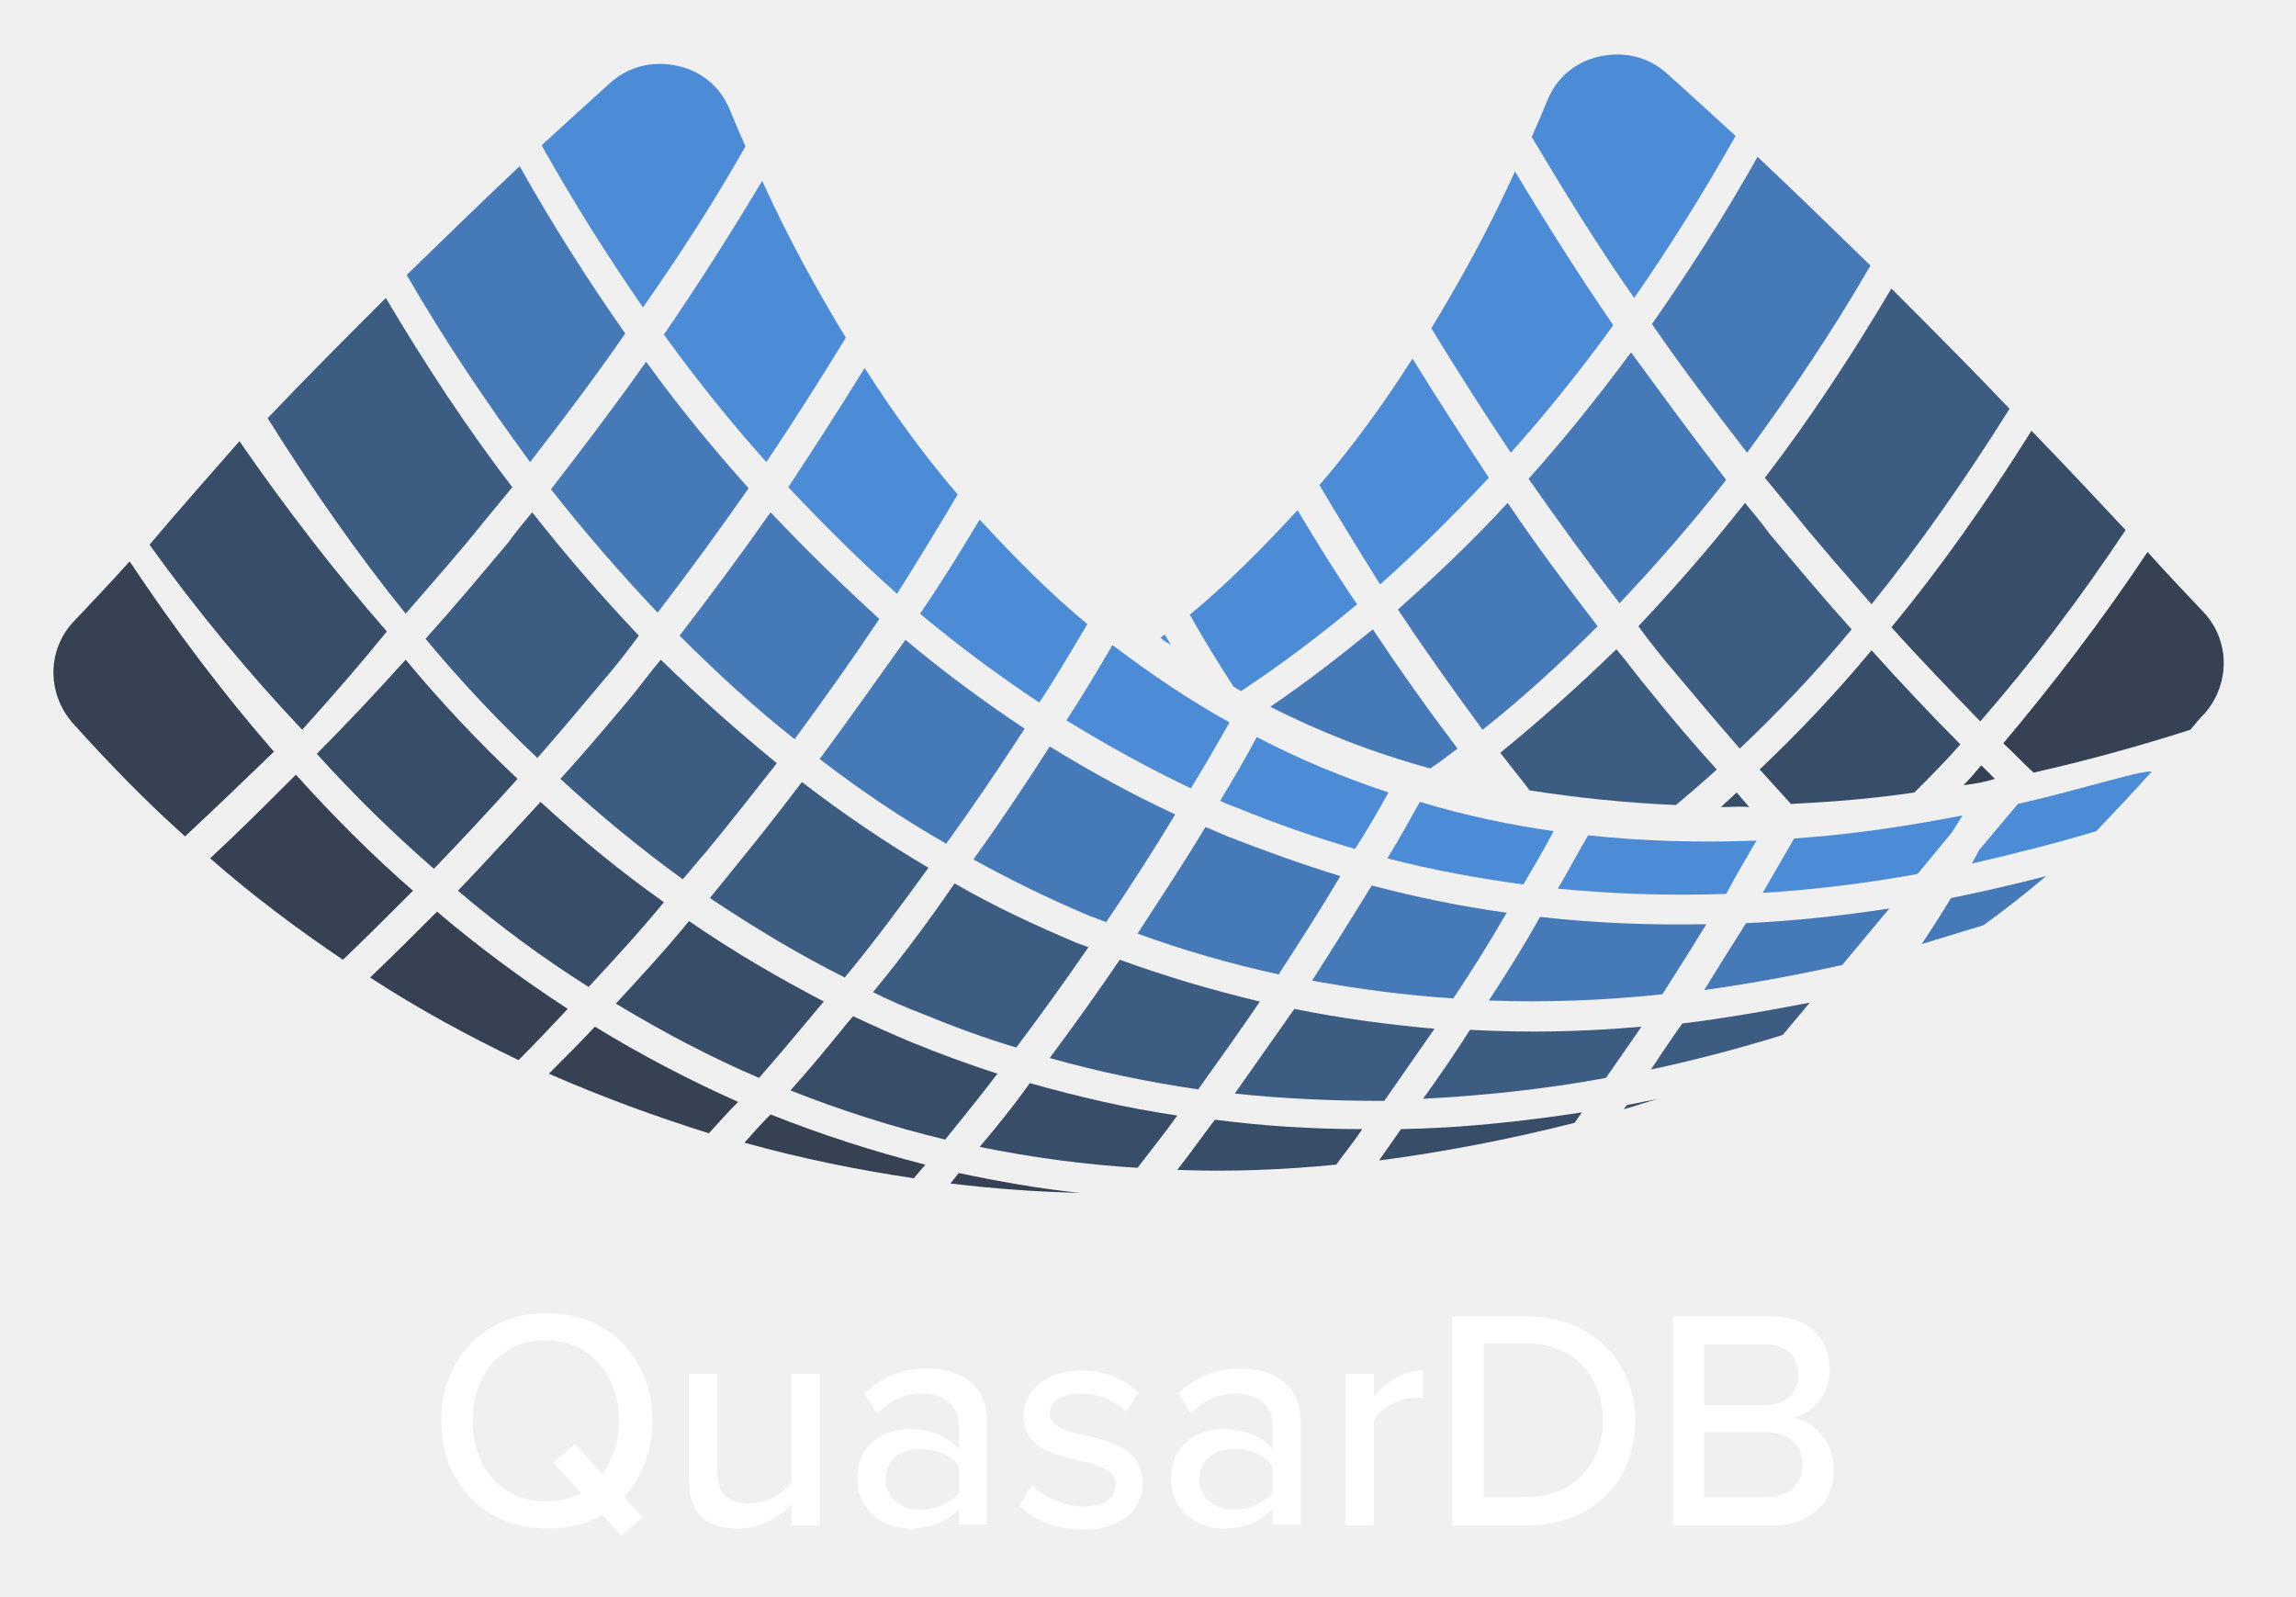
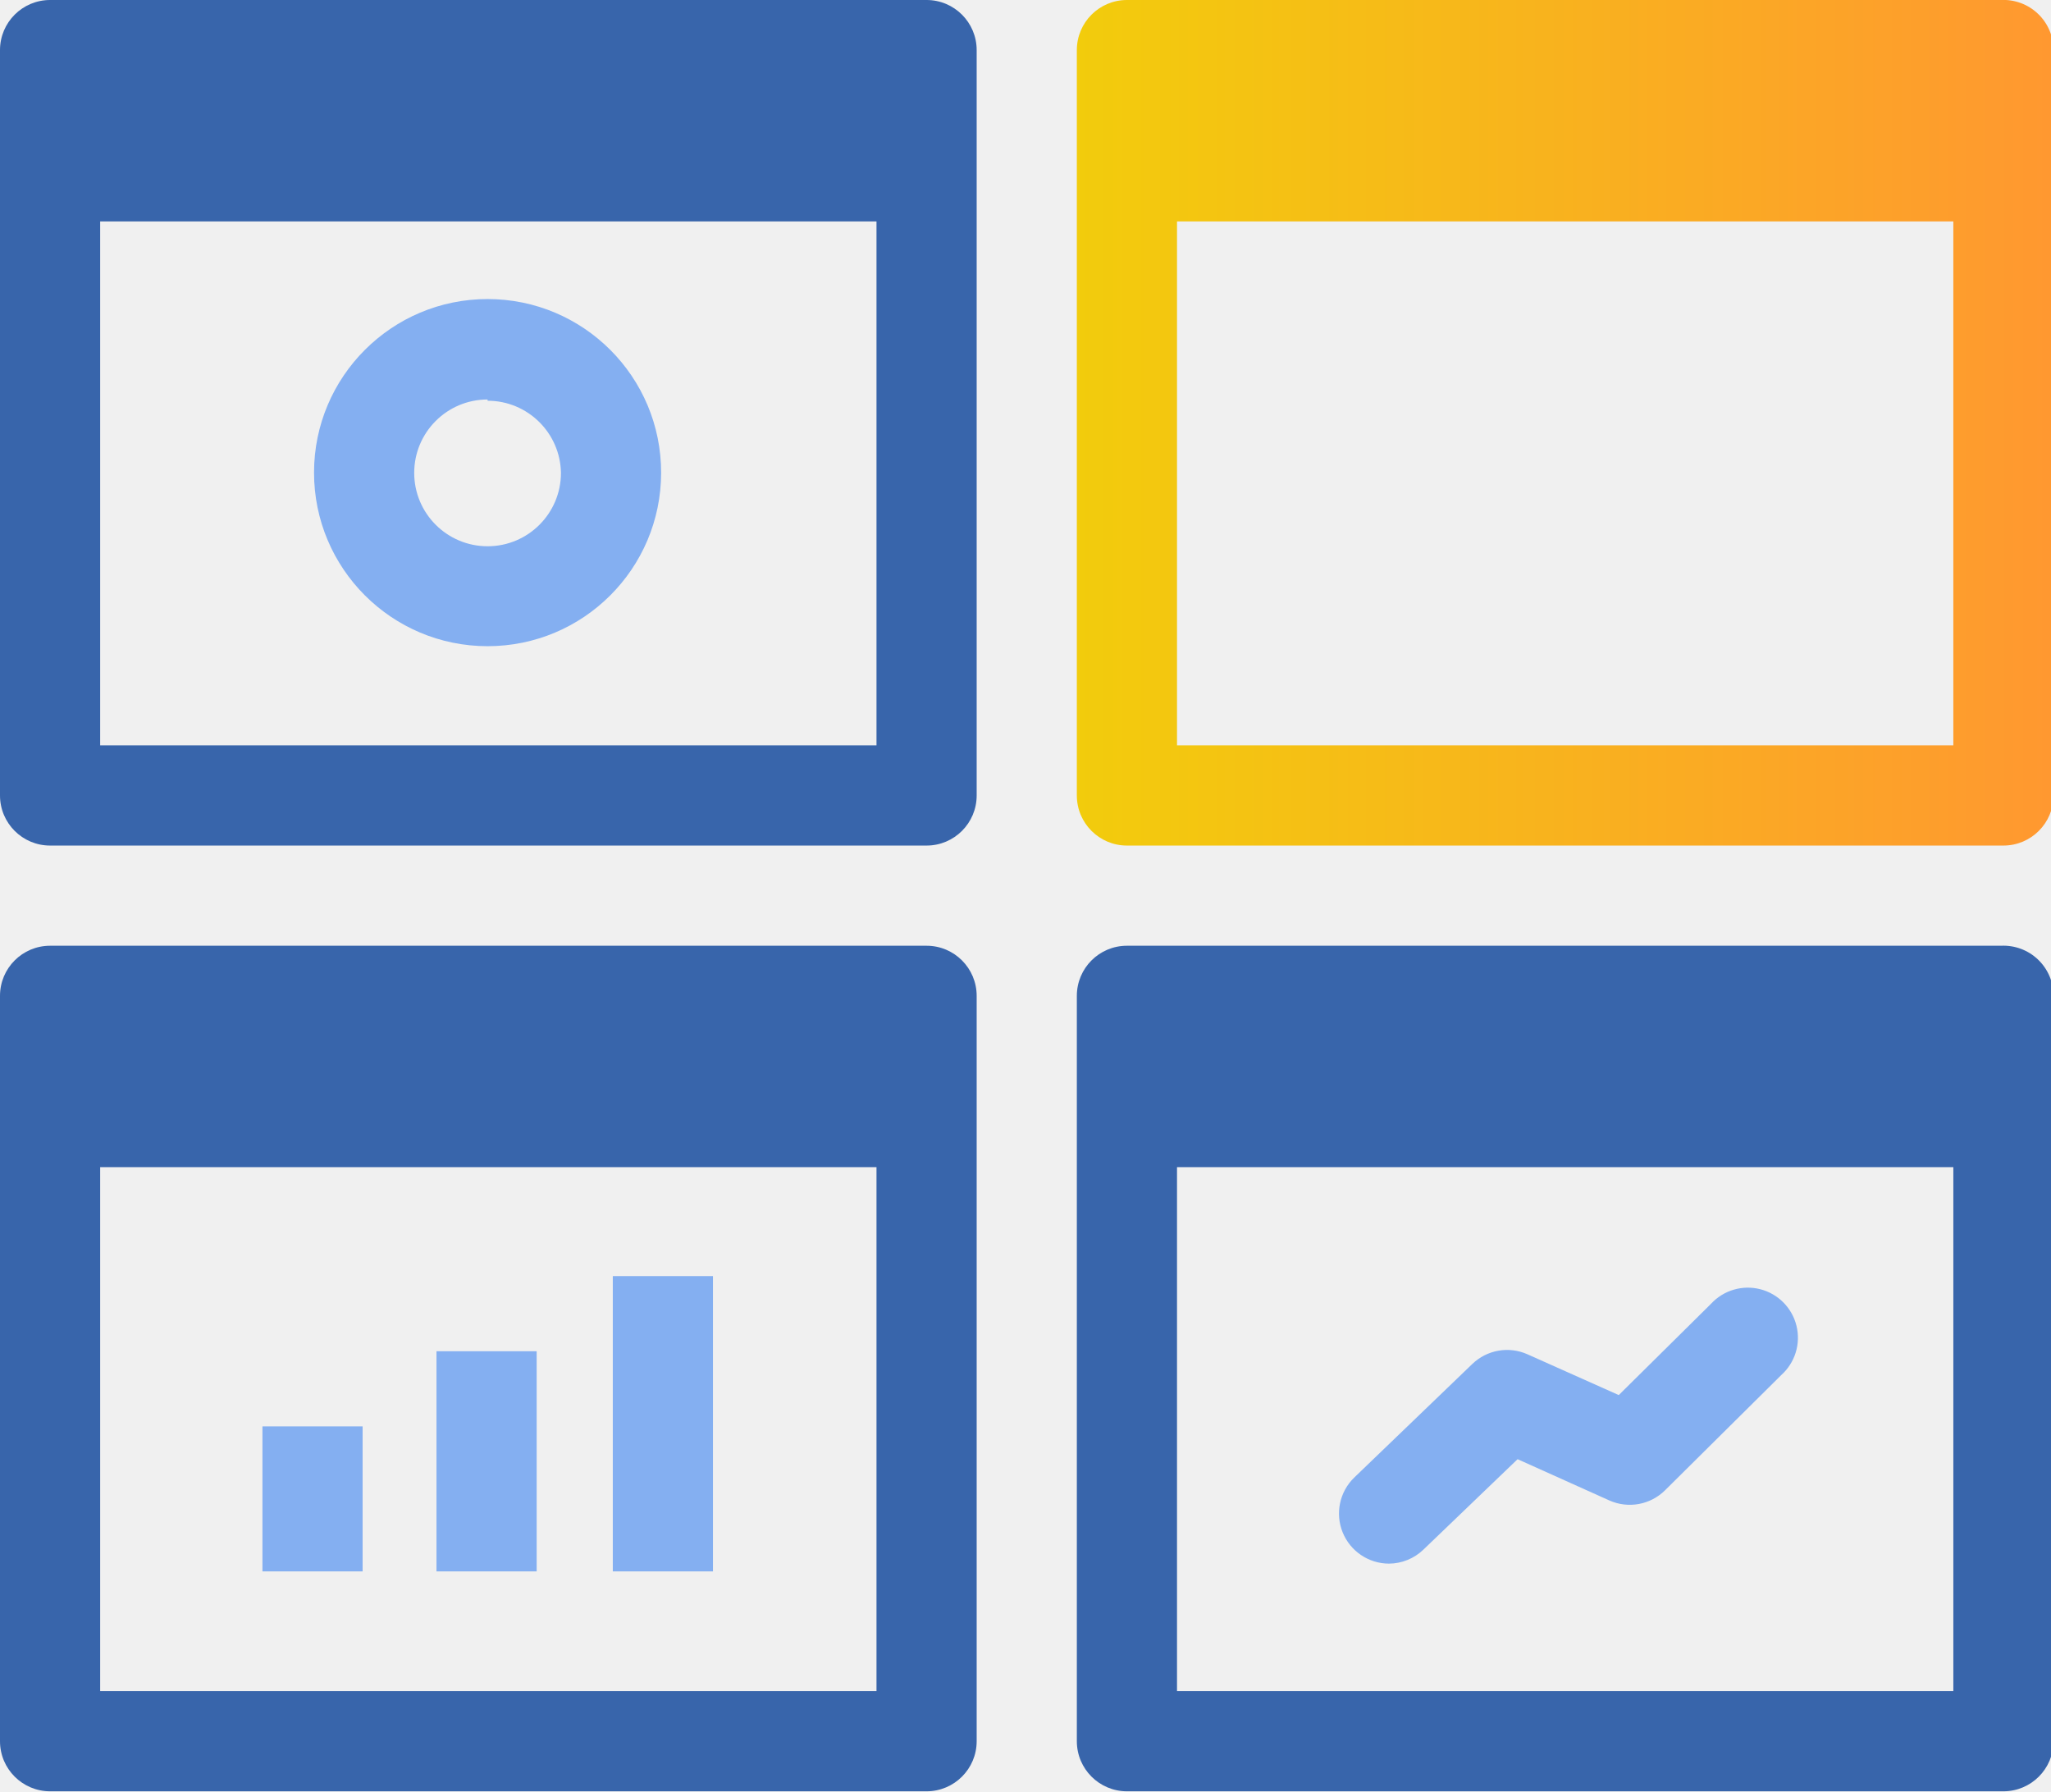
- <svg xmlns="http://www.w3.org/2000/svg" version="1.1" id="Layer_1" x="0px" y="0px" viewBox="0 0 219.6 152.7" style="enable-background:new 0 0 219.6 152.7;" xml:space="preserve">
-   <style type="text/css">
- 	.st0{fill:#FFFFFF;}
- 	.st1{fill-rule:evenodd;clip-rule:evenodd;fill:#364154;}
- 	.st2{fill-rule:evenodd;clip-rule:evenodd;fill:#384D68;}
- 	.st3{fill-rule:evenodd;clip-rule:evenodd;fill:#3D5C82;}
- 	.st4{fill-rule:evenodd;clip-rule:evenodd;fill:#4C8BD6;}
- 	.st5{fill-rule:evenodd;clip-rule:evenodd;fill:#4679B7;}
- </style>
-   <g>
-     <path class="st0" d="M59.7,143.2l1.8,1.9l-2.1,1.8l-1.8-2c-1.5,0.9-3.3,1.3-5.3,1.3c-6,0-10.1-4.4-10.1-10.3   c0-5.9,4.1-10.3,10.1-10.3s10.1,4.4,10.1,10.3C62.4,138.8,61.4,141.3,59.7,143.2z M55.6,142.8l-2.7-2.9l2.1-1.8l2.6,2.9   c1-1.4,1.6-3.1,1.6-5.1c0-4.4-2.8-7.7-7-7.7c-4.3,0-7,3.3-7,7.7c0,4.4,2.7,7.7,7,7.7C53.6,143.6,54.7,143.3,55.6,142.8z" />
-     <path class="st0" d="M75.7,143.9c-1.1,1.2-2.9,2.3-5.2,2.3c-3.1,0-4.6-1.6-4.6-4.6v-10.2h2.7v9.3c0,2.4,1.2,3.1,3.1,3.1   c1.7,0,3.2-1,4-2v-10.4h2.7v14.5h-2.7V143.9z" />
-     <path class="st0" d="M91.7,144.3c-1.1,1.3-2.8,1.9-4.7,1.9c-2.4,0-5-1.6-5-4.8c0-3.3,2.6-4.7,5-4.7c1.9,0,3.6,0.6,4.7,1.9v-2.4   c0-1.8-1.5-2.9-3.5-2.9c-1.6,0-3.1,0.6-4.3,1.9l-1.2-1.9c1.6-1.6,3.6-2.4,5.9-2.4c3.1,0,5.8,1.4,5.8,5.1v9.8h-2.7V144.3z    M91.7,140.2c-0.8-1.1-2.2-1.6-3.7-1.6c-2,0-3.3,1.2-3.3,2.9s1.4,2.9,3.3,2.9c1.5,0,2.9-0.6,3.7-1.6V140.2z" />
-     <path class="st0" d="M98.7,142c1,1.1,2.9,2.1,4.9,2.1c2,0,3.1-0.8,3.1-2.1c0-1.4-1.6-1.9-3.5-2.3c-2.5-0.6-5.3-1.2-5.3-4.3   c0-2.3,2-4.3,5.5-4.3c2.5,0,4.3,0.9,5.5,2.1l-1.2,1.9c-0.8-1-2.5-1.8-4.3-1.8s-3,0.7-3,1.9c0,1.3,1.6,1.7,3.4,2.1   c2.5,0.6,5.5,1.3,5.5,4.6c0,2.5-2,4.4-5.8,4.4c-2.4,0-4.6-0.8-6-2.3L98.7,142z" />
-     <path class="st0" d="M121.7,144.3c-1.1,1.3-2.8,1.9-4.7,1.9c-2.4,0-5-1.6-5-4.8c0-3.3,2.6-4.7,5-4.7c1.9,0,3.6,0.6,4.7,1.9v-2.4   c0-1.8-1.5-2.9-3.5-2.9c-1.6,0-3.1,0.6-4.3,1.9l-1.2-1.9c1.6-1.6,3.6-2.4,5.9-2.4c3.1,0,5.8,1.4,5.8,5.1v9.8h-2.7V144.3z    M121.7,140.2c-0.8-1.1-2.2-1.6-3.7-1.6c-2,0-3.3,1.2-3.3,2.9s1.4,2.9,3.3,2.9c1.5,0,2.9-0.6,3.7-1.6V140.2z" />
-     <path class="st0" d="M128.7,131.4h2.7v2.2c1.1-1.4,2.8-2.5,4.7-2.5v2.7c-0.3-0.1-0.6-0.1-0.9-0.1c-1.3,0-3.2,1-3.8,2.1v10.1h-2.7   V131.4z" />
-     <path class="st0" d="M138.9,125.9h7.1c6.2,0,10.4,4.3,10.4,10c0,5.8-4.1,10-10.4,10h-7.1V125.9z M146,143.2c4.6,0,7.3-3.3,7.3-7.3   c0-4.1-2.6-7.4-7.3-7.4h-4.1v14.7H146z" />
-     <path class="st0" d="M160,125.9h9.4c3.6,0,5.6,2.2,5.6,5.1c0,2.5-1.7,4.2-3.5,4.6c2.1,0.3,3.9,2.5,3.9,4.9c0,3.1-2.1,5.4-5.8,5.4   H160V125.9z M168.9,134.4c2,0,3.1-1.3,3.1-2.9c0-1.7-1.1-2.9-3.1-2.9H163v5.8H168.9z M169,143.2c2.1,0,3.4-1.2,3.4-3.1   c0-1.7-1.1-3.1-3.4-3.1h-6v6.2H169z" />
-   </g>
-   <g>
-     <g>
-       <g>
-         <path class="st1" d="M205.4,52.8c1.8,2,3.6,3.9,5.4,5.8c2.5,2.7,2.5,6.8,0.1,9.6c-0.5,0.5-0.9,1-1.4,1.6c-5,1.6-10.1,3-15,4.1     c-1-0.9-1.9-1.9-2.9-2.8C196.4,65.4,201,59.4,205.4,52.8L205.4,52.8z M187.8,75.1c0.6-0.6,1.1-1.2,1.7-1.9l1.3,1.3     C189.8,74.8,188.8,75,187.8,75.1L187.8,75.1z" />
-         <g>
-           <path class="st1" d="M90.9,113.2c4.1,0.5,8.3,0.8,12.4,0.9c-3.9-0.4-7.8-1.1-11.6-1.9L90.9,113.2L90.9,113.2z" />
-           <path class="st1" d="M71.2,109.3c5.4,1.5,10.8,2.6,16.2,3.4l1.1-1.3c-5.1-1.3-10-2.9-14.8-4.8C72.8,107.5,72,108.4,71.2,109.3      L71.2,109.3z" />
-           <path class="st1" d="M52.5,102.7c5,2.2,10.2,4.1,15.3,5.7c0.9-1,1.8-2,2.8-3c-4.7-2.1-9.3-4.5-13.7-7.2      C55.5,99.7,54,101.2,52.5,102.7L52.5,102.7z" />
-           <path class="st1" d="M35.4,93.5c4.6,3,9.4,5.6,14.2,7.9c1.6-1.6,3.1-3.2,4.7-4.9c-4.3-2.8-8.5-5.9-12.5-9.3      C39.7,89.3,37.6,91.4,35.4,93.5L35.4,93.5z" />
-           <path class="st1" d="M20.1,82.1c4.1,3.6,8.4,6.8,12.7,9.7c2.3-2.2,4.5-4.4,6.7-6.6c-3.9-3.4-7.6-7.1-11.2-11.1      C25.6,76.8,22.9,79.5,20.1,82.1L20.1,82.1z" />
-           <path class="st1" d="M12.4,53.7c-1.8,2-3.6,3.9-5.4,5.8c-2.5,2.7-2.5,6.8-0.1,9.6c3.5,3.9,7.1,7.6,10.8,10.9      c2.9-2.7,5.7-5.4,8.5-8.1C21.4,66.4,16.8,60.3,12.4,53.7L12.4,53.7z" />
-         </g>
-       </g>
-     </g>
-     <g>
-       <path class="st2" d="M194.3,41.2c3.1,3.2,6.1,6.4,9,9.5c-4.4,6.6-9,12.7-13.9,18.3c-2.9-3-5.8-6-8.5-9    C185.7,54.2,190.1,47.9,194.3,41.2L194.3,41.2z M187.5,71.2c-1.4,1.6-2.9,3.1-4.4,4.6c-4,0.6-7.9,0.9-11.8,1.1c-1-1.1-2-2.2-3-3.3    c3.7-3.5,7.3-7.3,10.7-11.4C181.8,65.3,184.6,68.3,187.5,71.2L187.5,71.2z M164.6,77.2c0.5-0.5,1-0.9,1.5-1.4l1.2,1.4    C166.4,77.1,165.5,77.2,164.6,77.2L164.6,77.2z" />
-       <path class="st2" d="M155.3,106.1c1.1-0.3,2.2-0.7,3.3-1c-1,0.2-2,0.4-3,0.6L155.3,106.1L155.3,106.1z" />
-       <path class="st2" d="M131.9,111c6.1-0.8,12.4-2,18.7-3.6l0.7-1c-5.9,0.9-11.6,1.5-17.3,1.6C133.3,109,132.6,110,131.9,111    L131.9,111z" />
-       <path class="st2" d="M112.6,111.9c5,0.2,10,0,15.2-0.5c0.8-1.1,1.7-2.2,2.5-3.4c-4.8,0-9.5-0.3-14.1-0.9    C114.9,108.8,113.8,110.4,112.6,111.9L112.6,111.9z" />
-       <path class="st2" d="M93.7,109.7c4.9,1,10,1.7,15.1,2c1.3-1.7,2.6-3.3,3.8-5c-4.8-0.7-9.5-1.8-14.1-3.1    C97,105.7,95.4,107.7,93.7,109.7L93.7,109.7z" />
-       <path class="st2" d="M75.6,104.3c4.8,1.9,9.8,3.5,14.8,4.7c1.7-2.1,3.4-4.2,5-6.3c-2.8-0.9-5.5-1.9-8.2-3    c-1.9-0.8-3.7-1.6-5.6-2.5l-0.6,0.7C79.3,100,77.5,102.2,75.6,104.3L75.6,104.3z" />
-       <path class="st2" d="M58.9,96c4.5,2.7,9,5.1,13.7,7.1c2.1-2.4,4.1-4.8,6.1-7.2l0.1-0.1c-4.4-2.3-8.7-4.8-12.9-7.7    C63.7,90.8,61.3,93.4,58.9,96L58.9,96z" />
-       <path class="st2" d="M43.8,85.2c4,3.4,8.2,6.5,12.5,9.2c2.5-2.7,4.9-5.3,7.2-8.1c-4.1-2.9-8-6.1-11.8-9.6    C49.1,79.5,46.5,82.4,43.8,85.2L43.8,85.2z" />
-       <path class="st2" d="M30.3,72.1c3.6,4,7.3,7.6,11.2,11c2.7-2.8,5.4-5.7,8-8.6c-3.7-3.5-7.3-7.3-10.7-11.4    C36,66.2,33.2,69.2,30.3,72.1L30.3,72.1z" />
-       <path class="st2" d="M22.9,42.2c-2.9,3.3-5.8,6.6-8.6,9.9c4.6,6.4,9.5,12.3,14.6,17.7c2.8-3.1,5.5-6.2,8.1-9.4    C32.1,54.8,27.4,48.7,22.9,42.2L22.9,42.2z" />
-     </g>
-     <g>
-       <g>
-         <path class="st3" d="M164.2,73.6c-1.3,1.2-2.6,2.3-3.9,3.4c-4.8-0.2-9.5-0.7-14-1.4c-0.9-1.2-1.9-2.4-2.8-3.6     c3.8-3.1,7.5-6.4,11.1-9.9c1.1,1.3,2.1,2.7,3.2,4C159.9,68.7,162,71.2,164.2,73.6L164.2,73.6z" />
-         <path class="st3" d="M177.1,60.2c-3.4,4.1-7,7.9-10.7,11.4c-2.1-2.4-4.2-4.9-6.3-7.4c-1.2-1.4-2.3-2.8-3.4-4.3     c3.5-3.7,6.9-7.6,10.2-11.8c0.8,1,1.6,1.9,2.3,2.9C171.8,54.1,174.4,57.2,177.1,60.2L177.1,60.2z" />
-         <path class="st3" d="M180.9,27.6c3.7,3.7,7.6,7.6,11.3,11.5c-4.2,6.7-8.6,13-13.2,18.7c-2.5-2.9-5-5.7-7.4-8.7     c-0.9-1.1-1.9-2.3-2.8-3.4C173.1,40.1,177.1,34,180.9,27.6L180.9,27.6z" />
-       </g>
-       <g>
-         <path class="st3" d="M157.9,102.3c4.2-0.9,8.4-2,12.6-3.3l2.6-3.1c-4.1,0.8-8.2,1.5-12.2,2C159.9,99.3,158.9,100.8,157.9,102.3     L157.9,102.3z" />
-         <path class="st3" d="M136.1,105.1c5.7-0.3,11.6-0.9,17.5-2c1.1-1.6,2.3-3.3,3.4-4.9c-5.6,0.5-11,0.6-16.4,0.3     C139.2,100.7,137.7,102.9,136.1,105.1L136.1,105.1z" />
-         <path class="st3" d="M118.1,104.6c4.7,0.5,9.4,0.7,14.3,0.7c1.6-2.3,3.2-4.6,4.8-6.9c-4.5-0.4-9-1-13.4-1.9     C121.9,99.2,120,101.9,118.1,104.6L118.1,104.6z" />
-         <path class="st3" d="M100.4,101.2c4.6,1.3,9.4,2.3,14.2,3c2-2.8,4-5.6,5.9-8.4c-4.6-1.1-9-2.4-13.4-4     C105,94.9,102.7,98.1,100.4,101.2L100.4,101.2z" />
-         <path class="st3" d="M83.5,94.9c1.6,0.8,3.2,1.5,4.8,2.1c2.9,1.2,5.9,2.3,8.9,3.2c2.4-3.2,4.7-6.4,6.9-9.6l-1.1-0.4     c-4-1.7-7.9-3.5-11.7-5.7C88.9,88,86.3,91.5,83.5,94.9L83.5,94.9z" />
-         <path class="st3" d="M67.9,85.9c4.2,2.8,8.5,5.4,12.9,7.6c2.8-3.4,5.4-6.9,8-10.5c-4.1-2.4-8.2-5.2-12.1-8.2     c-2.2,2.9-4.4,5.7-6.7,8.5C69.3,84.2,68.6,85,67.9,85.9L67.9,85.9z" />
-         <path class="st3" d="M53.6,74.5c3.8,3.5,7.7,6.7,11.7,9.6c0.8-0.9,1.5-1.8,2.3-2.7c2.3-2.8,4.5-5.6,6.7-8.4     c-3.8-3.1-7.5-6.4-11.1-9.9c-1.1,1.3-2.1,2.7-3.2,4C57.9,69.6,55.8,72.1,53.6,74.5L53.6,74.5z" />
-         <path class="st3" d="M40.7,61.1c3.4,4.1,7,7.9,10.7,11.4c2.1-2.4,4.2-4.9,6.3-7.4c1.2-1.4,2.3-2.8,3.4-4.3     c-3.5-3.7-6.9-7.6-10.2-11.8c-0.8,1-1.6,1.9-2.3,2.9C46,55,43.4,58.1,40.7,61.1L40.7,61.1z" />
-         <path class="st3" d="M36.9,28.5c-3.7,3.7-7.6,7.6-11.3,11.5c4.2,6.7,8.6,13,13.2,18.7c2.5-2.9,5-5.7,7.4-8.7     c0.9-1.1,1.9-2.3,2.8-3.4C44.7,41,40.7,34.9,36.9,28.5L36.9,28.5z" />
-       </g>
-     </g>
-     <g>
-       <g>
-         <path class="st4" d="M146.5,13.1c0.5-1.1,1-2.3,1.5-3.5c0.9-2.2,2.7-3.7,5-4.2c2.3-0.5,4.6,0,6.4,1.6c2,1.8,4.2,3.8,6.6,6     c-3.1,5.5-6.3,10.6-9.7,15.5C152.8,23.5,149.6,18.3,146.5,13.1L146.5,13.1z" />
-         <path class="st4" d="M136.9,31.4c2.8-4.6,5.5-9.5,8-15c3,5,6.1,9.9,9.4,14.7c-3.1,4.3-6.4,8.4-9.8,12.2     C141.9,39.4,139.4,35.5,136.9,31.4L136.9,31.4z" />
-         <path class="st4" d="M126.2,46.4c3.1-3.6,6.1-7.7,8.9-12.1c2.4,3.9,4.8,7.6,7.3,11.4c-3.4,3.6-6.8,7-10.4,10.2     C130,52.7,128.1,49.6,126.2,46.4L126.2,46.4z" />
-         <path class="st4" d="M113.8,58.8c3.5-2.9,6.9-6.3,10.3-10c1.8,3,3.7,6.1,5.7,9c-3.6,3-7.3,5.8-11.1,8.3l-0.7-0.4     C116.5,63.4,115.1,61.1,113.8,58.8L113.8,58.8z" />
-         <path class="st4" d="M111,61l0.4-0.3l0.6,1C111.7,61.5,111.3,61.3,111,61L111,61z" />
-         <path class="st4" d="M71.3,14c-0.5-1.1-1-2.3-1.5-3.5c-0.9-2.2-2.7-3.7-5-4.2c-2.3-0.5-4.6,0-6.4,1.6c-2,1.8-4.2,3.8-6.6,6     c3.1,5.5,6.3,10.6,9.7,15.5C65,24.4,68.3,19.3,71.3,14L71.3,14z" />
-         <path class="st4" d="M80.9,32.3c-2.8-4.6-5.5-9.5-8-15c-3,5-6.1,9.9-9.4,14.7c3.1,4.3,6.4,8.4,9.8,12.2     C75.9,40.3,78.4,36.4,80.9,32.3L80.9,32.3z" />
-         <path class="st4" d="M91.6,47.3c-3.1-3.6-6.1-7.7-8.9-12.1c-2.4,3.9-4.8,7.6-7.3,11.4c3.4,3.6,6.8,7,10.4,10.2     C87.8,53.6,89.7,50.5,91.6,47.3L91.6,47.3z" />
-         <path class="st4" d="M104,59.7c-3.5-2.9-6.9-6.3-10.3-10c-1.8,3-3.7,6.1-5.7,9c3.7,3.1,7.5,5.9,11.4,8.5     C101,64.8,102.5,62.2,104,59.7L104,59.7z" />
-         <path class="st4" d="M117.6,69.1c-3.8-2.1-7.5-4.6-11.2-7.4c-1.4,2.4-2.9,4.9-4.4,7.2c3.9,2.4,7.9,4.6,11.9,6.5     C115.2,73.3,116.4,71.2,117.6,69.1L117.6,69.1z" />
-         <path class="st4" d="M132.8,75.8c-4.2-1.4-8.4-3.1-12.6-5.3c-1.1,2.1-2.3,4.1-3.5,6.1c0.6,0.3,1.2,0.5,1.7,0.7     c3.7,1.5,7.4,2.8,11.2,3.9C130.7,79.5,131.8,77.6,132.8,75.8L132.8,75.8z" />
-         <path class="st4" d="M148.6,79.5c-4.2-0.6-8.5-1.5-12.8-2.8c-1,1.8-2,3.6-3.1,5.4c4.2,1.1,8.6,1.9,13,2.5     C146.7,82.9,147.7,81.2,148.6,79.5L148.6,79.5z" />
-         <path class="st4" d="M168,80.4c-5.1,0.2-10.5,0.1-16.1-0.5c-1,1.7-1.9,3.4-2.9,5.1c5.2,0.5,10.6,0.7,16.1,0.5     C166,83.8,167,82.1,168,80.4L168,80.4z" />
-         <path class="st4" d="M187.7,78c-4.7,0.9-10.1,1.8-16.1,2.2c-1,1.7-2,3.5-3,5.2c4.9-0.3,9.8-0.9,14.8-1.8l3.3-4L187.7,78L187.7,78     z" />
-         <path class="st4" d="M205.8,73.8c-1.2-0.1-5.9,1.5-12.8,3.1l-3.7,4.4l-0.7,1.3c3.9-0.9,7.9-1.9,11.9-3.1     C202.3,77.6,204.1,75.7,205.8,73.8L205.8,73.8z" />
-       </g>
-     </g>
-     <g>
-       <g>
-         <g>
-           <path class="st5" d="M139.4,71.6c-0.9,0.7-1.7,1.3-2.6,1.9c-5.5-1.5-10.6-3.5-15.3-5.9c3.4-2.3,6.6-4.8,9.8-7.4      C133.9,64.1,136.6,67.9,139.4,71.6L139.4,71.6z" />
-           <path class="st5" d="M152.8,59.9c-3.6,3.6-7.2,6.9-11,9.9c-2.8-3.8-5.5-7.6-8.1-11.5c3.6-3.2,7.1-6.5,10.5-10.2      C146.9,52.1,149.8,56,152.8,59.9L152.8,59.9z" />
-           <path class="st5" d="M165.1,45.9c-3.3,4.2-6.7,8.1-10.2,11.8c-3-3.9-5.9-7.9-8.7-11.9c3.4-3.8,6.7-7.9,9.8-12.1      C159,37.8,162,41.9,165.1,45.9L165.1,45.9z" />
-           <path class="st5" d="M168.1,15c3.4,3.2,7,6.7,10.8,10.4c-3.7,6.4-7.7,12.3-11.8,17.9c-3.1-4-6.2-8.1-9.1-12.3      C161.5,26,164.9,20.7,168.1,15L168.1,15z" />
-         </g>
-         <g>
-           <path class="st5" d="M183.8,90.3c2-0.6,3.9-1.2,5.9-1.8c2.1-1.5,4.1-3.1,6-4.7c-3.1,0.8-6.1,1.5-9.1,2.1      C185.7,87.4,184.8,88.8,183.8,90.3L183.8,90.3z" />
-           <path class="st5" d="M163,94.7c4.3-0.6,8.7-1.4,13.2-2.4l4.5-5.4c-4.6,0.7-9.2,1.2-13.7,1.4C165.6,90.5,164.3,92.6,163,94.7      L163,94.7z" />
-           <path class="st5" d="M142.4,95.7c5.4,0.2,11,0,16.6-0.6c1.4-2.2,2.8-4.4,4.2-6.7c-5.4,0.1-10.7-0.1-15.9-0.7      C145.8,90.4,144.1,93.1,142.4,95.7L142.4,95.7z" />
-           <path class="st5" d="M125.5,93.8c4.4,0.8,8.9,1.4,13.5,1.7c1.8-2.7,3.5-5.4,5.1-8.2c-4.4-0.6-8.7-1.5-12.9-2.6      C129.3,87.8,127.4,90.8,125.5,93.8L125.5,93.8z" />
-           <path class="st5" d="M108.8,89.3c4.4,1.6,8.9,2.9,13.5,3.9c2-3.1,4-6.2,5.9-9.4c-3.6-1.1-7.2-2.4-10.8-3.8      c-0.7-0.3-1.4-0.6-2.1-0.9C113.2,82.6,111,85.9,108.8,89.3L108.8,89.3z" />
-           <path class="st5" d="M93.1,82.2c3.6,2,7.3,3.8,11.1,5.4c0.5,0.2,1.1,0.4,1.6,0.6c2.3-3.4,4.5-6.8,6.6-10.3      c-4.1-1.9-8.1-4.1-12-6.5C98.1,75,95.7,78.6,93.1,82.2L93.1,82.2z" />
-           <path class="st5" d="M78.4,72.6c3.9,3,7.9,5.7,12.1,8.1c2.6-3.6,5.1-7.3,7.5-11c-3.9-2.6-7.7-5.4-11.4-8.5      C83.9,65,81.2,68.8,78.4,72.6L78.4,72.6z" />
-           <path class="st5" d="M65,60.8c3.6,3.6,7.2,6.9,11,9.9c2.8-3.8,5.5-7.6,8.1-11.5C80.6,56,77.1,52.6,73.7,49      C70.9,53,68,56.9,65,60.8L65,60.8z" />
-           <path class="st5" d="M52.7,46.8c3.3,4.2,6.7,8.1,10.2,11.8c3-3.9,5.9-7.9,8.7-11.9c-3.4-3.8-6.7-7.8-9.8-12.1      C58.9,38.7,55.8,42.8,52.7,46.8L52.7,46.8z" />
-           <path class="st5" d="M49.7,15.9c-3.4,3.2-7,6.7-10.8,10.4c3.7,6.4,7.7,12.3,11.8,17.9c3.1-4,6.2-8.1,9.1-12.3      C56.3,26.9,52.9,21.6,49.7,15.9L49.7,15.9z" />
-         </g>
-       </g>
+ <svg xmlns="http://www.w3.org/2000/svg" viewBox="0 0 81.9 71.52">
+   <defs>
+     <style>.cls-1{fill:#84aff1;}.cls-2{fill:#3865ab;}.cls-3{fill:url(#linear-gradient);}</style>
+     <linearGradient id="linear-gradient" x1="42.95" y1="16.88" x2="81.9" y2="16.88" gradientUnits="userSpaceOnUse">
+       <stop offset="0" stop-color="#f2cc0c" />
+       <stop offset="1" stop-color="#ff9830" />
+     </linearGradient>
+   </defs>
+   <g id="Layer_2" data-name="Layer 2">
+     <g id="Layer_1-2" data-name="Layer 1">
+       <path class="cls-1" d="M55.46,62.43A2,2,0,0,1,54.07,59l4.72-4.54a2,2,0,0,1,2.2-.39l3.65,1.63,3.68-3.64a2,2,0,1,1,2.81,2.84l-4.64,4.6a2,2,0,0,1-2.22.41L60.6,58.26l-3.76,3.61A2,2,0,0,1,55.46,62.43Z" />
+       <path class="cls-2" d="M37,0H2A2,2,0,0,0,0,2V31.76a2,2,0,0,0,2,2H37a2,2,0,0,0,2-2V2A2,2,0,0,0,37,0ZM4,29.76V8.84H35V29.76Z" />
+       <path class="cls-3" d="M79.9,0H45a2,2,0,0,0-2,2V31.76a2,2,0,0,0,2,2h35a2,2,0,0,0,2-2V2A2,2,0,0,0,79.9,0ZM47,29.76V8.84h31V29.76Z" />
+       <path class="cls-2" d="M37,37.76H2a2,2,0,0,0-2,2V69.52a2,2,0,0,0,2,2H37a2,2,0,0,0,2-2V39.76A2,2,0,0,0,37,37.76ZM4,67.52V46.6H35V67.52Z" />
+       <path class="cls-2" d="M79.9,37.76H45a2,2,0,0,0-2,2V69.52a2,2,0,0,0,2,2h35a2,2,0,0,0,2-2V39.76A2,2,0,0,0,79.9,37.76ZM47,67.52V46.6h31V67.52Z" />
+       <rect class="cls-1" x="10.48" y="56.95" width="4" height="5.79" />
+       <rect class="cls-1" x="17.43" y="53.95" width="4" height="8.79" />
+       <rect class="cls-1" x="24.47" y="50.95" width="4" height="11.79" />
+       <path class="cls-1" d="M19.47,25.8a6.93,6.93,0,1,1,6.93-6.92A6.93,6.93,0,0,1,19.47,25.8Zm0-9.85a2.93,2.93,0,1,0,2.93,2.93A2.93,2.93,0,0,0,19.47,16Z" />
    </g>
  </g>
</svg>
